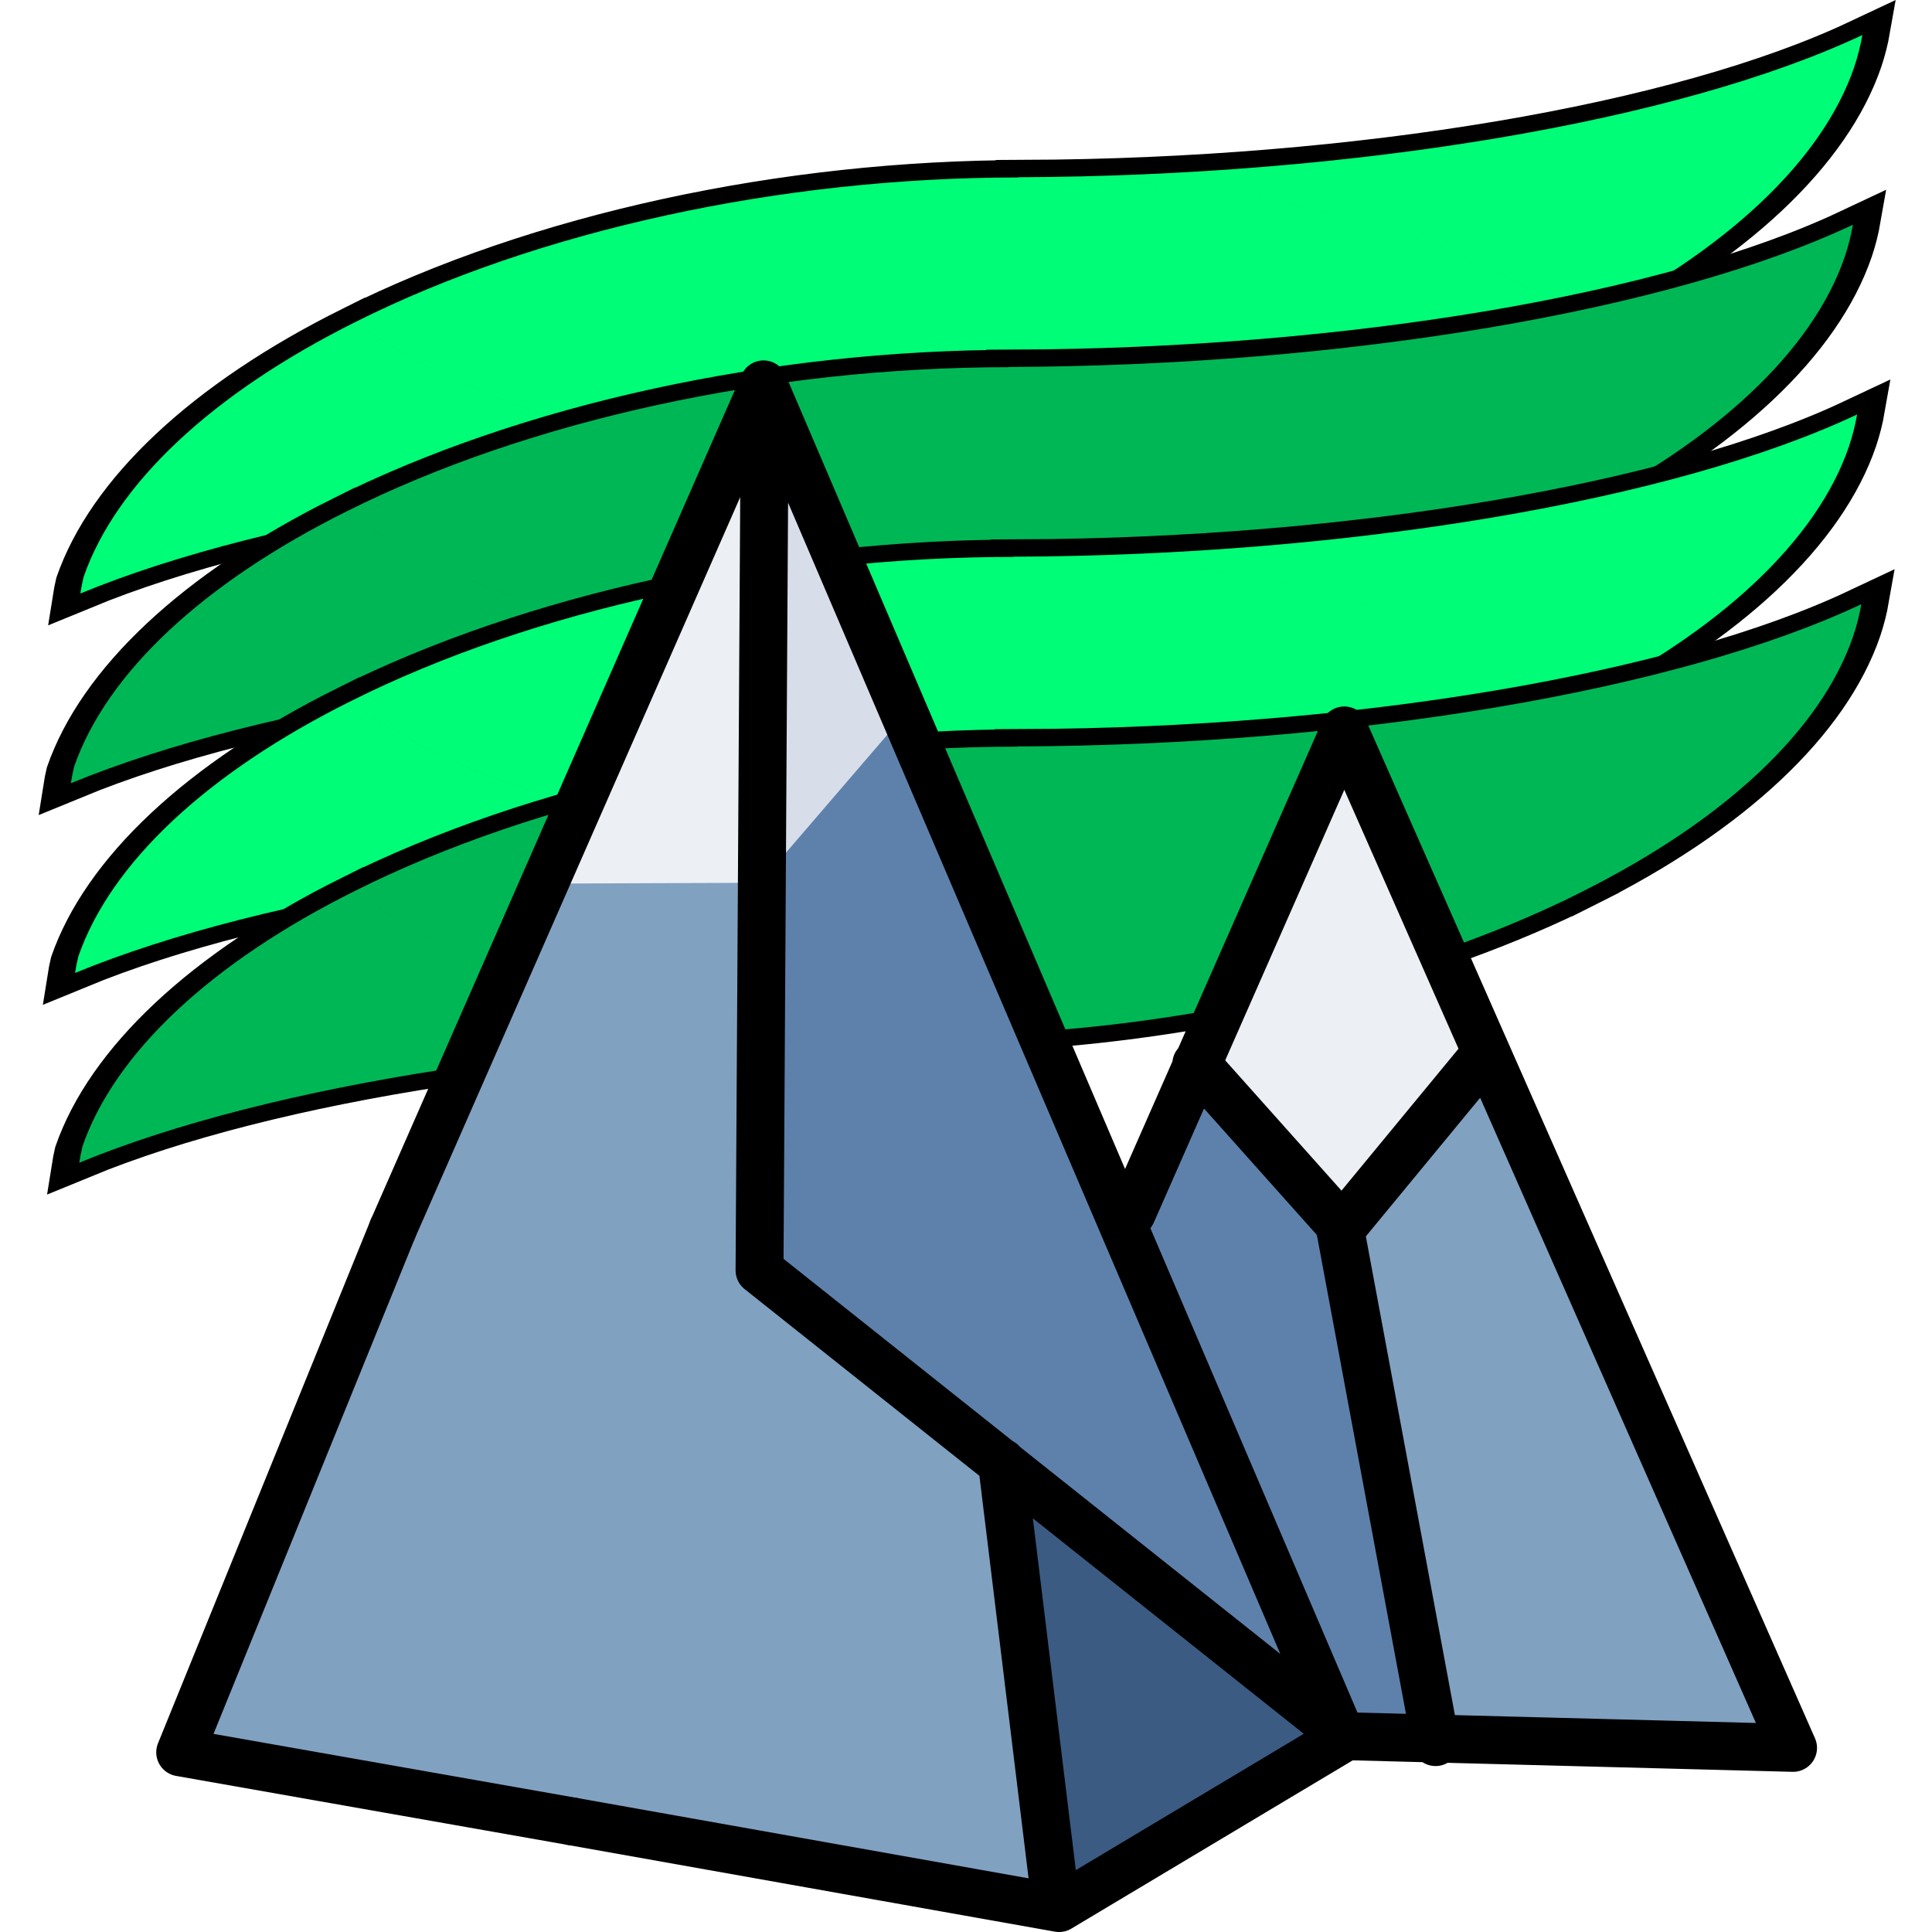
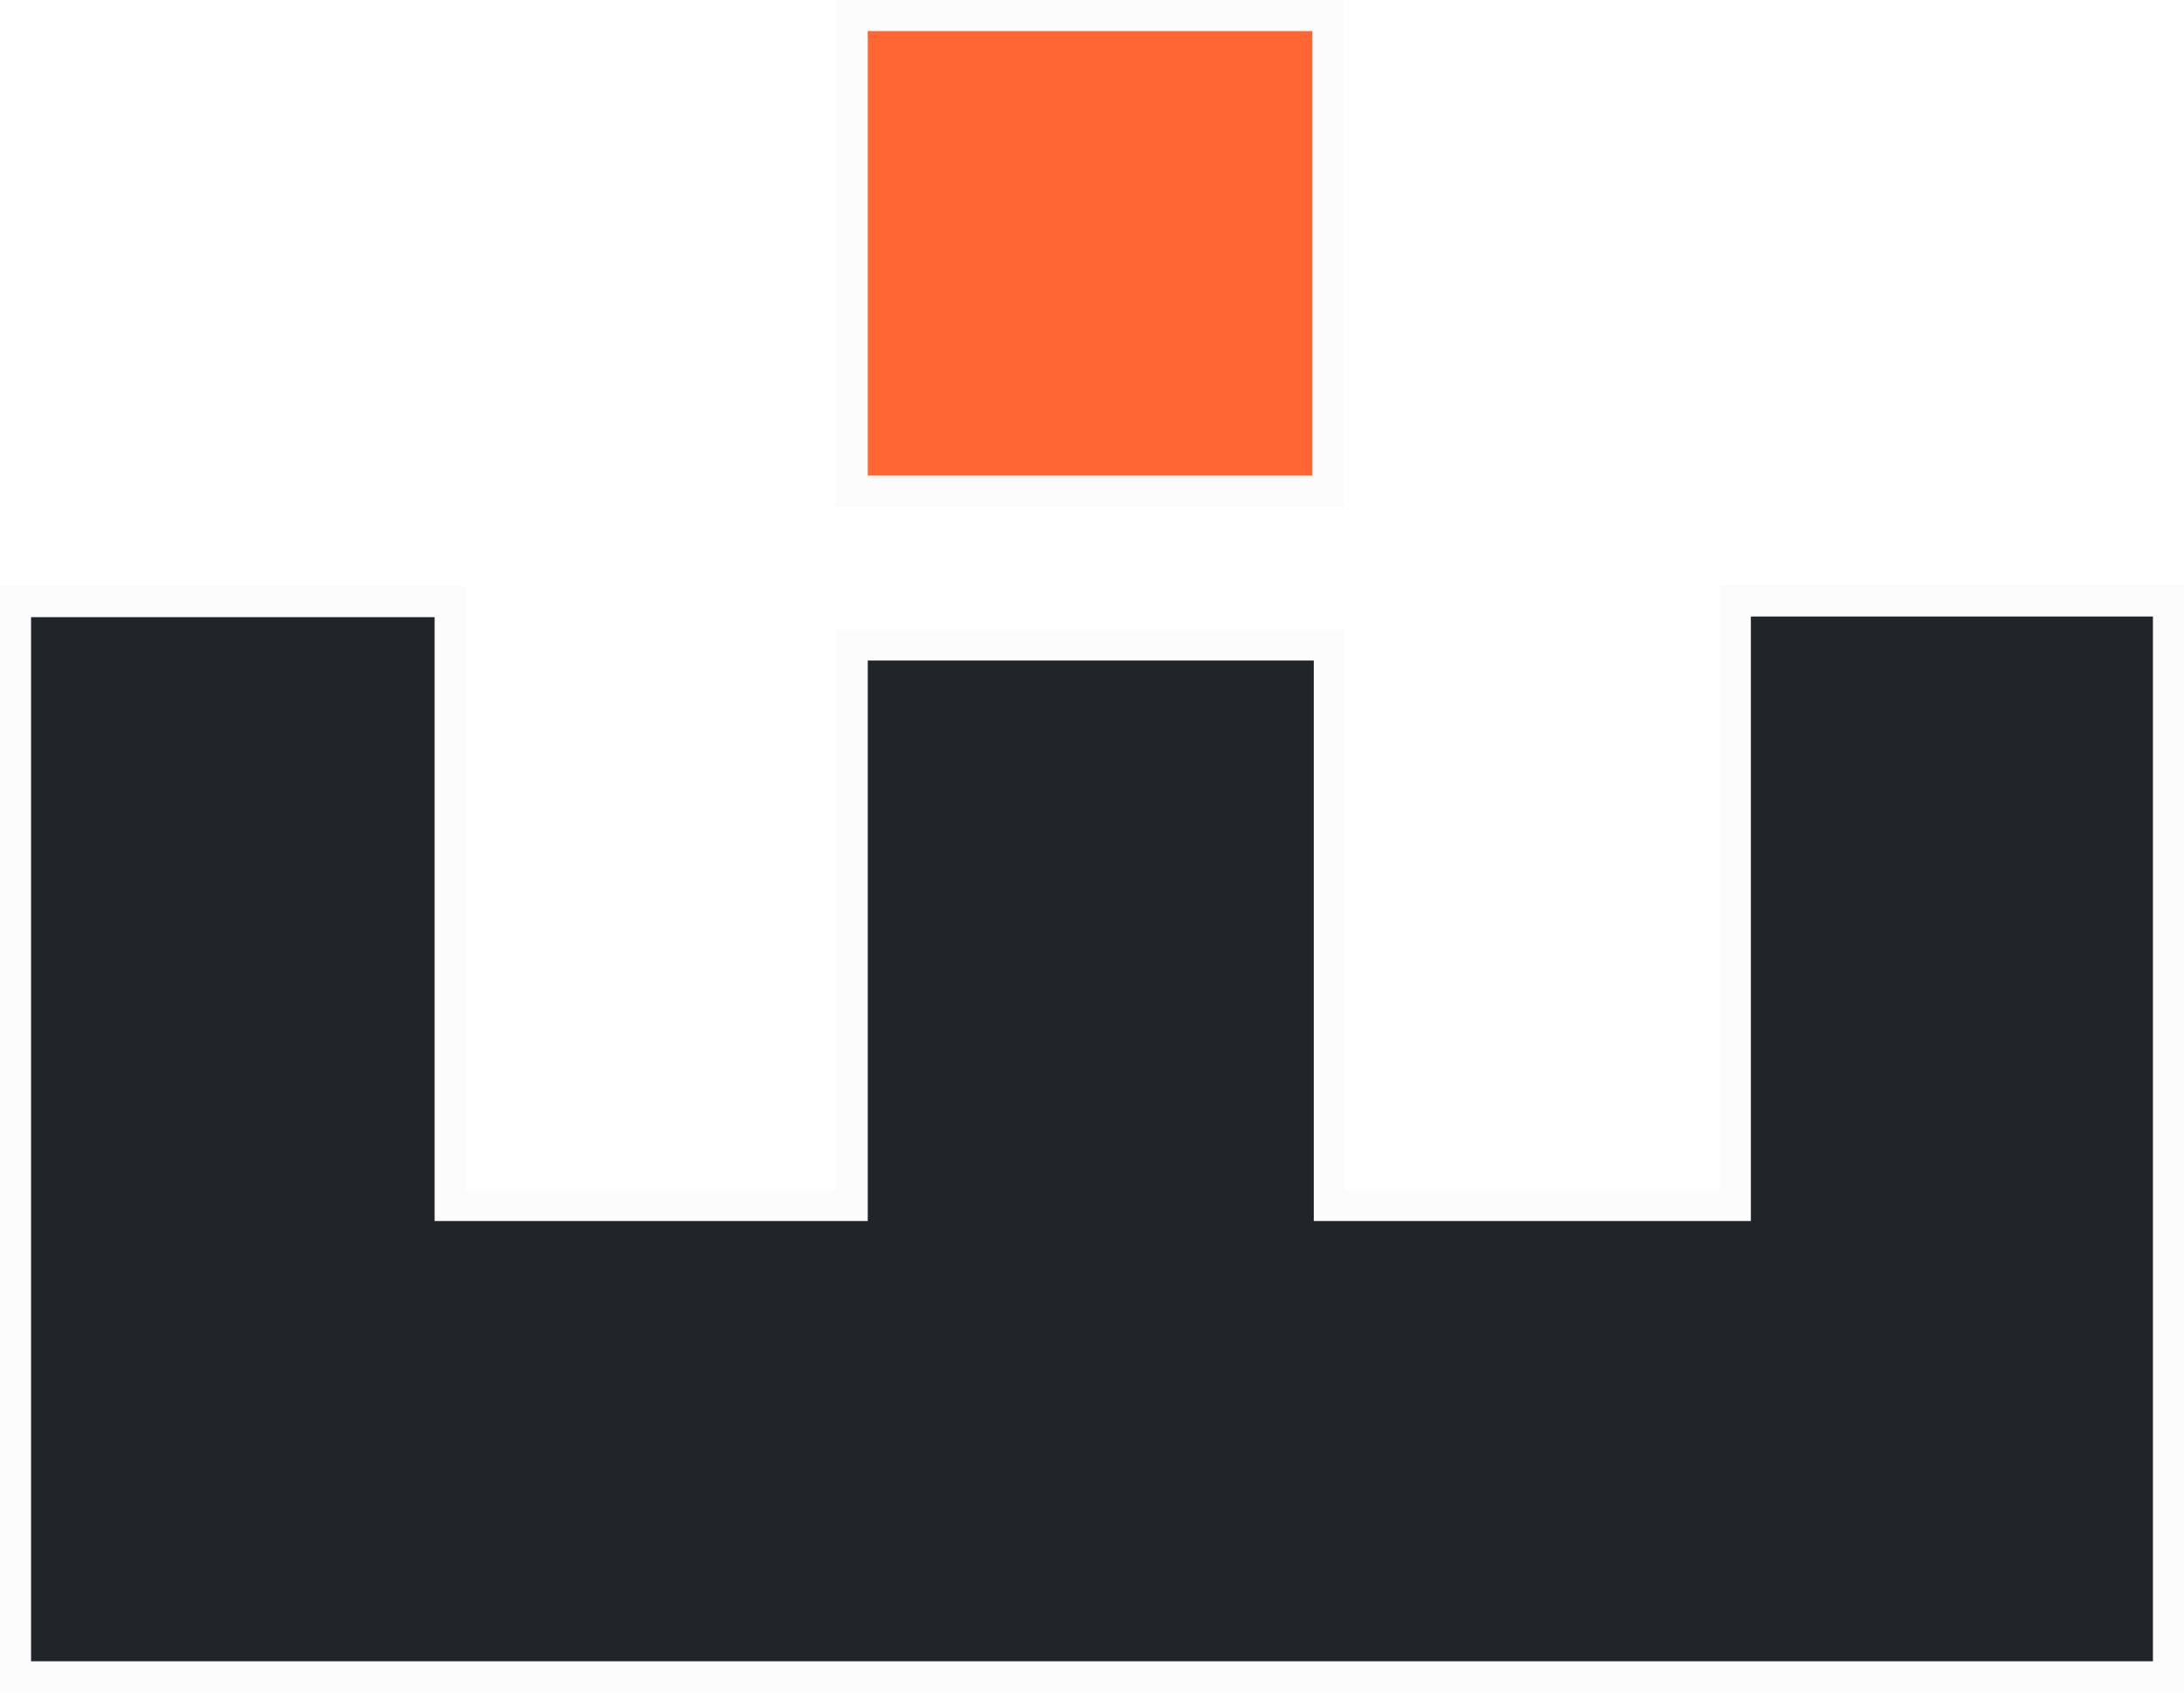
- <svg xmlns="http://www.w3.org/2000/svg" width="1000" height="1000" viewBox="0 0 1000 1000" xml:space="preserve">
-   <path d="M53.858 60.061a34.601 44.357 35.546 0 0-2.355-1.453 22.846 50.746 35.2 0 1-15.279 43.228l.016.01a34.601 44.357 35.546 0 1 29.87-20.688 34.601 44.357 35.546 0 0-12.252-21.097zm-26.939 76.792a34.601 44.357 35.546 0 0 .869-.183 34.601 44.357 35.546 0 0 1.713-.444 34.601 44.357 35.546 0 0 1.71-.523 34.601 44.357 35.546 0 0 1.706-.603 34.601 44.357 35.546 0 0 1.696-.68 34.601 44.357 35.546 0 0 1.683-.758 34.601 44.357 35.546 0 0 1.667-.833 34.601 44.357 35.546 0 0 1.648-.906 34.601 44.357 35.546 0 0 1.625-.977 34.601 44.357 35.546 0 0 1.6-1.048 34.601 44.357 35.546 0 0 1.569-1.115 34.601 44.357 35.546 0 0 1.537-1.18 34.601 44.357 35.546 0 0 1.502-1.244 34.601 44.357 35.546 0 0 1.464-1.304 34.601 44.357 35.546 0 0 1.422-1.361 34.601 44.357 35.546 0 0 1.378-1.417 34.601 44.357 35.546 0 0 1.33-1.47 34.601 44.357 35.546 0 0 1.281-1.517 34.601 44.357 35.546 0 0 1.23-1.565 34.601 44.357 35.546 0 0 1.173-1.607 34.601 44.357 35.546 0 0 1.116-1.648 34.601 44.357 35.546 0 0 1.058-1.684 34.601 44.357 35.546 0 0 .995-1.717 34.601 44.357 35.546 0 0 .932-1.747 34.601 44.357 35.546 0 0 .867-1.772 34.601 44.357 35.546 0 0 .8-1.796 34.601 44.357 35.546 0 0 .73-1.815 34.601 44.357 35.546 0 0 .66-1.83 34.601 44.357 35.546 0 0 .59-1.84 34.601 44.357 35.546 0 0 .516-1.85 34.601 44.357 35.546 0 0 .442-1.854 34.601 44.357 35.546 0 0 .368-1.853 34.601 44.357 35.546 0 0 .292-1.85 34.601 44.357 35.546 0 0 .216-1.845 34.601 44.357 35.546 0 0 .139-1.833 34.601 44.357 35.546 0 0 .063-1.818 34.601 44.357 35.546 0 0-.014-1.8 34.601 44.357 35.546 0 0-.091-1.78 34.601 44.357 35.546 0 0-.167-1.753 34.601 44.357 35.546 0 0-.124-.875 34.601 44.357 35.546 0 0-29.87 20.688 34.601 44.357 35.546 0 0-9.32 35.007zm29.803-20.735a34.601 44.357 35.546 0 1-1.174 1.607 34.601 44.357 35.546 0 1-1.229 1.565 34.601 44.357 35.546 0 1-1.28 1.518 34.601 44.357 35.546 0 1-1.331 1.469 34.601 44.357 35.546 0 1-1.378 1.417 34.601 44.357 35.546 0 1-1.422 1.362 34.601 44.357 35.546 0 1-1.464 1.304 34.601 44.357 35.546 0 1-1.502 1.243 34.601 44.357 35.546 0 1-1.537 1.18 34.601 44.357 35.546 0 1-1.57 1.115 34.601 44.357 35.546 0 1-1.6 1.048 34.601 44.357 35.546 0 1-1.624.978 34.601 44.357 35.546 0 1-1.648.906 34.601 44.357 35.546 0 1-1.667.833 34.601 44.357 35.546 0 1-1.683.757 34.601 44.357 35.546 0 1-1.696.681 34.601 44.357 35.546 0 1-1.705.602 34.601 44.357 35.546 0 1-1.71.524 34.601 44.357 35.546 0 1-1.714.443 34.601 44.357 35.546 0 1-.869.184 34.601 44.357 35.546 0 0 12.184 21.05 34.601 44.357 35.546 0 0 1.239.704 22.846 50.746 35.2 0 1 15.906-41.822 22.846 50.746 35.2 0 1 .49-.657z" stroke="#000" stroke-linecap="square" stroke-width="3" transform="matrix(3.65184 4.91035 -8.81632 3.43875 1292.593 -436.32)" />
-   <path d="M959.757 34.676a203.656 420.89 83.863 0 0 4.21-16.56A136.306 475.02 88.319 0 1 527.058 91.74l-.03.113a203.656 420.89 83.863 0 1 291.473 75.53A203.656 420.89 83.863 0 0 959.757 34.677m-775.4 131.789a203.656 420.89 83.863 0 0 4.786 3.637 203.656 420.89 83.863 0 0 10.17 6.885 203.656 420.89 83.863 0 0 10.856 6.598 203.656 420.89 83.863 0 0 11.546 6.304 203.656 420.89 83.863 0 0 12.189 5.99 203.656 420.89 83.863 0 0 12.829 5.657 203.656 420.89 83.863 0 0 13.431 5.32 203.656 420.89 83.863 0 0 14.006 4.978 203.656 420.89 83.863 0 0 14.548 4.62 203.656 420.89 83.863 0 0 15.082 4.252 203.656 420.89 83.863 0 0 15.56 3.87 203.656 420.89 83.863 0 0 16.016 3.49 203.656 420.89 83.863 0 0 16.453 3.097 203.656 420.89 83.863 0 0 16.843 2.705 203.656 420.89 83.863 0 0 17.192 2.302 203.656 420.89 83.863 0 0 17.525 1.894 203.656 420.89 83.863 0 0 17.817 1.476 203.656 420.89 83.863 0 0 18.052 1.073 203.656 420.89 83.863 0 0 18.29.658 203.656 420.89 83.863 0 0 18.45.234 203.656 420.89 83.863 0 0 18.605-.187 203.656 420.89 83.863 0 0 18.71-.596 203.656 420.89 83.863 0 0 18.772-1.018 203.656 420.89 83.863 0 0 18.806-1.431 203.656 420.89 83.863 0 0 18.788-1.836 203.656 420.89 83.863 0 0 18.756-2.248 203.656 420.89 83.863 0 0 18.667-2.657 203.656 420.89 83.863 0 0 18.544-3.052 203.656 420.89 83.863 0 0 18.377-3.43 203.656 420.89 83.863 0 0 18.195-3.828 203.656 420.89 83.863 0 0 17.96-4.205 203.656 420.89 83.863 0 0 17.68-4.565 203.656 420.89 83.863 0 0 17.376-4.928 203.656 420.89 83.863 0 0 17.055-5.284 203.656 420.89 83.863 0 0 16.668-5.62 203.656 420.89 83.863 0 0 16.258-5.943 203.656 420.89 83.863 0 0 15.819-6.258 203.656 420.89 83.863 0 0 15.36-6.568 203.656 420.89 83.863 0 0 14.845-6.848 203.656 420.89 83.863 0 0 7.262-3.618 203.656 420.89 83.863 0 0-291.473-75.531A203.656 420.89 83.863 0 0 184.36 166.47zm291.642 75.04a203.656 420.89 83.863 0 1-18.455-.238 203.656 420.89 83.863 0 1-18.286-.654 203.656 420.89 83.863 0 1-18.058-1.065 203.656 420.89 83.863 0 1-17.811-1.484 203.656 420.89 83.863 0 1-17.525-1.894 203.656 420.89 83.863 0 1-17.201-2.299 203.656 420.89 83.863 0 1-16.843-2.704 203.656 420.89 83.863 0 1-16.444-3.101 203.656 420.89 83.863 0 1-16.016-3.49 203.656 420.89 83.863 0 1-15.563-3.875 203.656 420.89 83.863 0 1-15.083-4.253 203.656 420.89 83.863 0 1-14.553-4.61 203.656 420.89 83.863 0 1-14.005-4.978 203.656 420.89 83.863 0 1-13.432-5.32 203.656 420.89 83.863 0 1-12.82-5.662 203.656 420.89 83.863 0 1-12.198-5.986 203.656 420.89 83.863 0 1-11.533-6.302 203.656 420.89 83.863 0 1-10.865-6.595 203.656 420.89 83.863 0 1-10.165-6.893 203.656 420.89 83.863 0 1-4.795-3.634 203.656 420.89 83.863 0 0-141.09 132.213 203.656 420.89 83.863 0 0-1.682 8.505 136.306 475.02 88.319 0 1 426.802-65.711 136.306 475.02 88.319 0 1 7.582.147z" fill="#00fd77" />
-   <path d="M53.858 60.061a34.601 44.357 35.546 0 0-2.355-1.453 22.846 50.746 35.2 0 1-15.279 43.228l.016.01a34.601 44.357 35.546 0 1 29.87-20.688 34.601 44.357 35.546 0 0-12.252-21.097zm-26.939 76.792a34.601 44.357 35.546 0 0 .869-.183 34.601 44.357 35.546 0 0 1.713-.444 34.601 44.357 35.546 0 0 1.71-.523 34.601 44.357 35.546 0 0 1.706-.603 34.601 44.357 35.546 0 0 1.696-.68 34.601 44.357 35.546 0 0 1.683-.758 34.601 44.357 35.546 0 0 1.667-.833 34.601 44.357 35.546 0 0 1.648-.906 34.601 44.357 35.546 0 0 1.625-.977 34.601 44.357 35.546 0 0 1.6-1.048 34.601 44.357 35.546 0 0 1.569-1.115 34.601 44.357 35.546 0 0 1.537-1.18 34.601 44.357 35.546 0 0 1.502-1.244 34.601 44.357 35.546 0 0 1.464-1.304 34.601 44.357 35.546 0 0 1.422-1.361 34.601 44.357 35.546 0 0 1.378-1.417 34.601 44.357 35.546 0 0 1.33-1.47 34.601 44.357 35.546 0 0 1.281-1.517 34.601 44.357 35.546 0 0 1.23-1.565 34.601 44.357 35.546 0 0 1.173-1.607 34.601 44.357 35.546 0 0 1.116-1.648 34.601 44.357 35.546 0 0 1.058-1.684 34.601 44.357 35.546 0 0 .995-1.717 34.601 44.357 35.546 0 0 .932-1.747 34.601 44.357 35.546 0 0 .867-1.772 34.601 44.357 35.546 0 0 .8-1.796 34.601 44.357 35.546 0 0 .73-1.815 34.601 44.357 35.546 0 0 .66-1.83 34.601 44.357 35.546 0 0 .59-1.84 34.601 44.357 35.546 0 0 .516-1.85 34.601 44.357 35.546 0 0 .442-1.854 34.601 44.357 35.546 0 0 .368-1.853 34.601 44.357 35.546 0 0 .292-1.85 34.601 44.357 35.546 0 0 .216-1.845 34.601 44.357 35.546 0 0 .139-1.833 34.601 44.357 35.546 0 0 .063-1.818 34.601 44.357 35.546 0 0-.014-1.8 34.601 44.357 35.546 0 0-.091-1.78 34.601 44.357 35.546 0 0-.167-1.753 34.601 44.357 35.546 0 0-.124-.875 34.601 44.357 35.546 0 0-29.87 20.688 34.601 44.357 35.546 0 0-9.32 35.007zm29.803-20.735a34.601 44.357 35.546 0 1-1.174 1.607 34.601 44.357 35.546 0 1-1.229 1.565 34.601 44.357 35.546 0 1-1.28 1.518 34.601 44.357 35.546 0 1-1.331 1.469 34.601 44.357 35.546 0 1-1.378 1.417 34.601 44.357 35.546 0 1-1.422 1.362 34.601 44.357 35.546 0 1-1.464 1.304 34.601 44.357 35.546 0 1-1.502 1.243 34.601 44.357 35.546 0 1-1.537 1.18 34.601 44.357 35.546 0 1-1.57 1.115 34.601 44.357 35.546 0 1-1.6 1.048 34.601 44.357 35.546 0 1-1.624.978 34.601 44.357 35.546 0 1-1.648.906 34.601 44.357 35.546 0 1-1.667.833 34.601 44.357 35.546 0 1-1.683.757 34.601 44.357 35.546 0 1-1.696.681 34.601 44.357 35.546 0 1-1.705.602 34.601 44.357 35.546 0 1-1.71.524 34.601 44.357 35.546 0 1-1.714.443 34.601 44.357 35.546 0 1-.869.184 34.601 44.357 35.546 0 0 12.184 21.05 34.601 44.357 35.546 0 0 1.239.704 22.846 50.746 35.2 0 1 15.906-41.822 22.846 50.746 35.2 0 1 .49-.657z" stroke="#000" stroke-linecap="square" stroke-width="3" transform="matrix(3.65184 4.91035 -8.81632 3.43875 1287.686 -338.112)" />
-   <path d="M954.85 132.884a203.656 420.89 83.863 0 0 4.21-16.56 136.306 475.02 88.319 0 1-436.909 73.625l-.03.113a203.656 420.89 83.863 0 1 291.473 75.53A203.656 420.89 83.863 0 0 954.85 132.885m-775.4 131.789a203.656 420.89 83.863 0 0 4.787 3.637 203.656 420.89 83.863 0 0 10.17 6.885 203.656 420.89 83.863 0 0 10.855 6.598 203.656 420.89 83.863 0 0 11.547 6.304 203.656 420.89 83.863 0 0 12.188 5.99 203.656 420.89 83.863 0 0 12.829 5.657 203.656 420.89 83.863 0 0 13.432 5.32 203.656 420.89 83.863 0 0 14.005 4.978 203.656 420.89 83.863 0 0 14.548 4.62 203.656 420.89 83.863 0 0 15.083 4.252 203.656 420.89 83.863 0 0 15.56 3.87 203.656 420.89 83.863 0 0 16.016 3.49 203.656 420.89 83.863 0 0 16.452 3.097 203.656 420.89 83.863 0 0 16.843 2.705 203.656 420.89 83.863 0 0 17.192 2.302 203.656 420.89 83.863 0 0 17.525 1.894 203.656 420.89 83.863 0 0 17.817 1.476 203.656 420.89 83.863 0 0 18.052 1.073 203.656 420.89 83.863 0 0 18.29.658 203.656 420.89 83.863 0 0 18.451.234 203.656 420.89 83.863 0 0 18.605-.187 203.656 420.89 83.863 0 0 18.71-.596 203.656 420.89 83.863 0 0 18.771-1.018 203.656 420.89 83.863 0 0 18.806-1.431 203.656 420.89 83.863 0 0 18.789-1.836 203.656 420.89 83.863 0 0 18.755-2.248 203.656 420.89 83.863 0 0 18.668-2.657 203.656 420.89 83.863 0 0 18.544-3.052 203.656 420.89 83.863 0 0 18.376-3.43 203.656 420.89 83.863 0 0 18.195-3.828 203.656 420.89 83.863 0 0 17.96-4.205 203.656 420.89 83.863 0 0 17.68-4.565 203.656 420.89 83.863 0 0 17.377-4.928 203.656 420.89 83.863 0 0 17.055-5.284 203.656 420.89 83.863 0 0 16.667-5.62 203.656 420.89 83.863 0 0 16.259-5.943 203.656 420.89 83.863 0 0 15.818-6.258 203.656 420.89 83.863 0 0 15.36-6.568 203.656 420.89 83.863 0 0 14.846-6.848 203.656 420.89 83.863 0 0 7.261-3.618 203.656 420.89 83.863 0 0-291.472-75.531 203.656 420.89 83.863 0 0-342.668 74.615zm291.642 75.04a203.656 420.89 83.863 0 1-18.455-.239 203.656 420.89 83.863 0 1-18.286-.653 203.656 420.89 83.863 0 1-18.057-1.065 203.656 420.89 83.863 0 1-17.812-1.484 203.656 420.89 83.863 0 1-17.525-1.894 203.656 420.89 83.863 0 1-17.2-2.299 203.656 420.89 83.863 0 1-16.843-2.704 203.656 420.89 83.863 0 1-16.444-3.101 203.656 420.89 83.863 0 1-16.016-3.49 203.656 420.89 83.863 0 1-15.564-3.875 203.656 420.89 83.863 0 1-15.082-4.253 203.656 420.89 83.863 0 1-14.553-4.611 203.656 420.89 83.863 0 1-14.006-4.977 203.656 420.89 83.863 0 1-13.432-5.32 203.656 420.89 83.863 0 1-12.82-5.662A203.656 420.89 83.863 0 1 216.8 288.1a203.656 420.89 83.863 0 1-11.534-6.302 203.656 420.89 83.863 0 1-10.864-6.595 203.656 420.89 83.863 0 1-10.165-6.893 203.656 420.89 83.863 0 1-4.796-3.634 203.656 420.89 83.863 0 0-141.09 132.213 203.656 420.89 83.863 0 0-1.682 8.505 136.306 475.02 88.319 0 1 426.803-65.711 136.306 475.02 88.319 0 1 7.582.147z" fill="#00b756" />
-   <path d="M53.858 60.061a34.601 44.357 35.546 0 0-2.355-1.453 22.846 50.746 35.2 0 1-15.279 43.228l.016.01a34.601 44.357 35.546 0 1 29.87-20.688 34.601 44.357 35.546 0 0-12.252-21.097zm-26.939 76.792a34.601 44.357 35.546 0 0 .869-.183 34.601 44.357 35.546 0 0 1.713-.444 34.601 44.357 35.546 0 0 1.71-.523 34.601 44.357 35.546 0 0 1.706-.603 34.601 44.357 35.546 0 0 1.696-.68 34.601 44.357 35.546 0 0 1.683-.758 34.601 44.357 35.546 0 0 1.667-.833 34.601 44.357 35.546 0 0 1.648-.906 34.601 44.357 35.546 0 0 1.625-.977 34.601 44.357 35.546 0 0 1.6-1.048 34.601 44.357 35.546 0 0 1.569-1.115 34.601 44.357 35.546 0 0 1.537-1.18 34.601 44.357 35.546 0 0 1.502-1.244 34.601 44.357 35.546 0 0 1.464-1.304 34.601 44.357 35.546 0 0 1.422-1.361 34.601 44.357 35.546 0 0 1.378-1.417 34.601 44.357 35.546 0 0 1.33-1.47 34.601 44.357 35.546 0 0 1.281-1.517 34.601 44.357 35.546 0 0 1.23-1.565 34.601 44.357 35.546 0 0 1.173-1.607 34.601 44.357 35.546 0 0 1.116-1.648 34.601 44.357 35.546 0 0 1.058-1.684 34.601 44.357 35.546 0 0 .995-1.717 34.601 44.357 35.546 0 0 .932-1.747 34.601 44.357 35.546 0 0 .867-1.772 34.601 44.357 35.546 0 0 .8-1.796 34.601 44.357 35.546 0 0 .73-1.815 34.601 44.357 35.546 0 0 .66-1.83 34.601 44.357 35.546 0 0 .59-1.84 34.601 44.357 35.546 0 0 .516-1.85 34.601 44.357 35.546 0 0 .442-1.854 34.601 44.357 35.546 0 0 .368-1.853 34.601 44.357 35.546 0 0 .292-1.85 34.601 44.357 35.546 0 0 .216-1.845 34.601 44.357 35.546 0 0 .139-1.833 34.601 44.357 35.546 0 0 .063-1.818 34.601 44.357 35.546 0 0-.014-1.8 34.601 44.357 35.546 0 0-.091-1.78 34.601 44.357 35.546 0 0-.167-1.753 34.601 44.357 35.546 0 0-.124-.875 34.601 44.357 35.546 0 0-29.87 20.688 34.601 44.357 35.546 0 0-9.32 35.007zm29.803-20.735a34.601 44.357 35.546 0 1-1.174 1.607 34.601 44.357 35.546 0 1-1.229 1.565 34.601 44.357 35.546 0 1-1.28 1.518 34.601 44.357 35.546 0 1-1.331 1.469 34.601 44.357 35.546 0 1-1.378 1.417 34.601 44.357 35.546 0 1-1.422 1.362 34.601 44.357 35.546 0 1-1.464 1.304 34.601 44.357 35.546 0 1-1.502 1.243 34.601 44.357 35.546 0 1-1.537 1.18 34.601 44.357 35.546 0 1-1.57 1.115 34.601 44.357 35.546 0 1-1.6 1.048 34.601 44.357 35.546 0 1-1.624.978 34.601 44.357 35.546 0 1-1.648.906 34.601 44.357 35.546 0 1-1.667.833 34.601 44.357 35.546 0 1-1.683.757 34.601 44.357 35.546 0 1-1.696.681 34.601 44.357 35.546 0 1-1.705.602 34.601 44.357 35.546 0 1-1.71.524 34.601 44.357 35.546 0 1-1.714.443 34.601 44.357 35.546 0 1-.869.184 34.601 44.357 35.546 0 0 12.184 21.05 34.601 44.357 35.546 0 0 1.239.704 22.846 50.746 35.2 0 1 15.906-41.822 22.846 50.746 35.2 0 1 .49-.657z" stroke="#000" stroke-linecap="square" stroke-width="3" transform="matrix(3.65184 4.91035 -8.81632 3.43875 1289.865 -239.906)" />
-   <path d="M957.028 231.09a203.656 420.89 83.863 0 0 4.21-16.56 136.306 475.02 88.319 0 1-436.908 73.625l-.03.113A203.656 420.89 83.863 0 1 815.772 363.8a203.656 420.89 83.863 0 0 141.256-132.71m-775.4 131.789a203.656 420.89 83.863 0 0 4.787 3.638 203.656 420.89 83.863 0 0 10.17 6.884A203.656 420.89 83.863 0 0 207.44 380a203.656 420.89 83.863 0 0 11.547 6.303 203.656 420.89 83.863 0 0 12.188 5.99 203.656 420.89 83.863 0 0 12.83 5.657 203.656 420.89 83.863 0 0 13.43 5.321 203.656 420.89 83.863 0 0 14.007 4.977 203.656 420.89 83.863 0 0 14.547 4.62 203.656 420.89 83.863 0 0 15.083 4.253 203.656 420.89 83.863 0 0 15.56 3.87 203.656 420.89 83.863 0 0 16.016 3.49 203.656 420.89 83.863 0 0 16.452 3.097 203.656 420.89 83.863 0 0 16.843 2.704 203.656 420.89 83.863 0 0 17.192 2.303 203.656 420.89 83.863 0 0 17.525 1.893 203.656 420.89 83.863 0 0 17.817 1.476 203.656 420.89 83.863 0 0 18.052 1.074 203.656 420.89 83.863 0 0 18.29.658 203.656 420.89 83.863 0 0 18.451.234 203.656 420.89 83.863 0 0 18.605-.187 203.656 420.89 83.863 0 0 18.71-.596 203.656 420.89 83.863 0 0 18.771-1.019 203.656 420.89 83.863 0 0 18.806-1.43 203.656 420.89 83.863 0 0 18.789-1.837 203.656 420.89 83.863 0 0 18.755-2.248 203.656 420.89 83.863 0 0 18.668-2.656 203.656 420.89 83.863 0 0 18.544-3.053 203.656 420.89 83.863 0 0 18.377-3.43 203.656 420.89 83.863 0 0 18.194-3.828 203.656 420.89 83.863 0 0 17.96-4.205 203.656 420.89 83.863 0 0 17.68-4.565 203.656 420.89 83.863 0 0 17.377-4.928 203.656 420.89 83.863 0 0 17.055-5.283 203.656 420.89 83.863 0 0 16.668-5.621 203.656 420.89 83.863 0 0 16.258-5.942 203.656 420.89 83.863 0 0 15.818-6.259 203.656 420.89 83.863 0 0 15.36-6.568 203.656 420.89 83.863 0 0 14.846-6.848 203.656 420.89 83.863 0 0 7.261-3.618A203.656 420.89 83.863 0 0 524.3 288.27a203.656 420.89 83.863 0 0-342.668 74.615zm291.642 75.04a203.656 420.89 83.863 0 1-18.455-.238 203.656 420.89 83.863 0 1-18.286-.653 203.656 420.89 83.863 0 1-18.057-1.065 203.656 420.89 83.863 0 1-17.812-1.485 203.656 420.89 83.863 0 1-17.525-1.893 203.656 420.89 83.863 0 1-17.2-2.3 203.656 420.89 83.863 0 1-16.843-2.704 203.656 420.89 83.863 0 1-16.444-3.1 203.656 420.89 83.863 0 1-16.016-3.49 203.656 420.89 83.863 0 1-15.564-3.875 203.656 420.89 83.863 0 1-15.082-4.253 203.656 420.89 83.863 0 1-14.553-4.611 203.656 420.89 83.863 0 1-14.006-4.977 203.656 420.89 83.863 0 1-13.432-5.321 203.656 420.89 83.863 0 1-12.82-5.661 203.656 420.89 83.863 0 1-12.197-5.986 203.656 420.89 83.863 0 1-11.534-6.302 203.656 420.89 83.863 0 1-10.864-6.595 203.656 420.89 83.863 0 1-10.165-6.893 203.656 420.89 83.863 0 1-4.796-3.635A203.656 420.89 83.863 0 0 40.53 495.096a203.656 420.89 83.863 0 0-1.682 8.505 136.306 475.02 88.319 0 1 426.803-65.712 136.306 475.02 88.319 0 1 7.582.147z" fill="#00fd77" />
-   <path d="M53.858 60.061a34.601 44.357 35.546 0 0-2.355-1.453 22.846 50.746 35.2 0 1-15.279 43.228l.016.01a34.601 44.357 35.546 0 1 29.87-20.688 34.601 44.357 35.546 0 0-12.252-21.097zm-26.939 76.792a34.601 44.357 35.546 0 0 .869-.183 34.601 44.357 35.546 0 0 1.713-.444 34.601 44.357 35.546 0 0 1.71-.523 34.601 44.357 35.546 0 0 1.706-.603 34.601 44.357 35.546 0 0 1.696-.68 34.601 44.357 35.546 0 0 1.683-.758 34.601 44.357 35.546 0 0 1.667-.833 34.601 44.357 35.546 0 0 1.648-.906 34.601 44.357 35.546 0 0 1.625-.977 34.601 44.357 35.546 0 0 1.6-1.048 34.601 44.357 35.546 0 0 1.569-1.115 34.601 44.357 35.546 0 0 1.537-1.18 34.601 44.357 35.546 0 0 1.502-1.244 34.601 44.357 35.546 0 0 1.464-1.304 34.601 44.357 35.546 0 0 1.422-1.361 34.601 44.357 35.546 0 0 1.378-1.417 34.601 44.357 35.546 0 0 1.33-1.47 34.601 44.357 35.546 0 0 1.281-1.517 34.601 44.357 35.546 0 0 1.23-1.565 34.601 44.357 35.546 0 0 1.173-1.607 34.601 44.357 35.546 0 0 1.116-1.648 34.601 44.357 35.546 0 0 1.058-1.684 34.601 44.357 35.546 0 0 .995-1.717 34.601 44.357 35.546 0 0 .932-1.747 34.601 44.357 35.546 0 0 .867-1.772 34.601 44.357 35.546 0 0 .8-1.796 34.601 44.357 35.546 0 0 .73-1.815 34.601 44.357 35.546 0 0 .66-1.83 34.601 44.357 35.546 0 0 .59-1.84 34.601 44.357 35.546 0 0 .516-1.85 34.601 44.357 35.546 0 0 .442-1.854 34.601 44.357 35.546 0 0 .368-1.853 34.601 44.357 35.546 0 0 .292-1.85 34.601 44.357 35.546 0 0 .216-1.845 34.601 44.357 35.546 0 0 .139-1.833 34.601 44.357 35.546 0 0 .063-1.818 34.601 44.357 35.546 0 0-.014-1.8 34.601 44.357 35.546 0 0-.091-1.78 34.601 44.357 35.546 0 0-.167-1.753 34.601 44.357 35.546 0 0-.124-.875 34.601 44.357 35.546 0 0-29.87 20.688 34.601 44.357 35.546 0 0-9.32 35.007zm29.803-20.735a34.601 44.357 35.546 0 1-1.174 1.607 34.601 44.357 35.546 0 1-1.229 1.565 34.601 44.357 35.546 0 1-1.28 1.518 34.601 44.357 35.546 0 1-1.331 1.469 34.601 44.357 35.546 0 1-1.378 1.417 34.601 44.357 35.546 0 1-1.422 1.362 34.601 44.357 35.546 0 1-1.464 1.304 34.601 44.357 35.546 0 1-1.502 1.243 34.601 44.357 35.546 0 1-1.537 1.18 34.601 44.357 35.546 0 1-1.57 1.115 34.601 44.357 35.546 0 1-1.6 1.048 34.601 44.357 35.546 0 1-1.624.978 34.601 44.357 35.546 0 1-1.648.906 34.601 44.357 35.546 0 1-1.667.833 34.601 44.357 35.546 0 1-1.683.757 34.601 44.357 35.546 0 1-1.696.681 34.601 44.357 35.546 0 1-1.705.602 34.601 44.357 35.546 0 1-1.71.524 34.601 44.357 35.546 0 1-1.714.443 34.601 44.357 35.546 0 1-.869.184 34.601 44.357 35.546 0 0 12.184 21.05 34.601 44.357 35.546 0 0 1.239.704 22.846 50.746 35.2 0 1 15.906-41.822 22.846 50.746 35.2 0 1 .49-.657z" stroke="#000" stroke-linecap="square" stroke-width="3" transform="matrix(3.65184 4.91035 -8.81632 3.43875 1292.043 -141.7)" />
-   <path d="M959.206 329.297a203.656 420.89 83.863 0 0 4.21-16.56 136.306 475.02 88.319 0 1-436.908 73.625l-.03.113a203.656 420.89 83.863 0 1 291.472 75.53 203.656 420.89 83.863 0 0 141.256-132.708m-775.4 131.789a203.656 420.89 83.863 0 0 4.787 3.637 203.656 420.89 83.863 0 0 10.17 6.885 203.656 420.89 83.863 0 0 10.855 6.598 203.656 420.89 83.863 0 0 11.547 6.304 203.656 420.89 83.863 0 0 12.188 5.99 203.656 420.89 83.863 0 0 12.83 5.657 203.656 420.89 83.863 0 0 13.43 5.32 203.656 420.89 83.863 0 0 14.007 4.978 203.656 420.89 83.863 0 0 14.547 4.62 203.656 420.89 83.863 0 0 15.083 4.252 203.656 420.89 83.863 0 0 15.56 3.87 203.656 420.89 83.863 0 0 16.016 3.49 203.656 420.89 83.863 0 0 16.453 3.097 203.656 420.89 83.863 0 0 16.842 2.705 203.656 420.89 83.863 0 0 17.192 2.302 203.656 420.89 83.863 0 0 17.525 1.894 203.656 420.89 83.863 0 0 17.817 1.476 203.656 420.89 83.863 0 0 18.052 1.073 203.656 420.89 83.863 0 0 18.29.658 203.656 420.89 83.863 0 0 18.451.234 203.656 420.89 83.863 0 0 18.605-.187 203.656 420.89 83.863 0 0 18.71-.596 203.656 420.89 83.863 0 0 18.772-1.018 203.656 420.89 83.863 0 0 18.805-1.431 203.656 420.89 83.863 0 0 18.789-1.836 203.656 420.89 83.863 0 0 18.755-2.248 203.656 420.89 83.863 0 0 18.668-2.657 203.656 420.89 83.863 0 0 18.544-3.052 203.656 420.89 83.863 0 0 18.377-3.43 203.656 420.89 83.863 0 0 18.194-3.828 203.656 420.89 83.863 0 0 17.96-4.205 203.656 420.89 83.863 0 0 17.68-4.565 203.656 420.89 83.863 0 0 17.377-4.928 203.656 420.89 83.863 0 0 17.055-5.284 203.656 420.89 83.863 0 0 16.668-5.62 203.656 420.89 83.863 0 0 16.258-5.943 203.656 420.89 83.863 0 0 15.818-6.258 203.656 420.89 83.863 0 0 15.36-6.568 203.656 420.89 83.863 0 0 14.846-6.848 203.656 420.89 83.863 0 0 7.261-3.618 203.656 420.89 83.863 0 0-291.472-75.531A203.656 420.89 83.863 0 0 183.81 461.09zm291.642 75.04a203.656 420.89 83.863 0 1-18.455-.239 203.656 420.89 83.863 0 1-18.286-.653 203.656 420.89 83.863 0 1-18.057-1.065 203.656 420.89 83.863 0 1-17.812-1.484 203.656 420.89 83.863 0 1-17.525-1.894 203.656 420.89 83.863 0 1-17.2-2.299 203.656 420.89 83.863 0 1-16.843-2.704 203.656 420.89 83.863 0 1-16.444-3.101 203.656 420.89 83.863 0 1-16.016-3.49 203.656 420.89 83.863 0 1-15.564-3.875 203.656 420.89 83.863 0 1-15.082-4.253 203.656 420.89 83.863 0 1-14.553-4.61 203.656 420.89 83.863 0 1-14.006-4.978 203.656 420.89 83.863 0 1-13.432-5.32 203.656 420.89 83.863 0 1-12.82-5.662 203.656 420.89 83.863 0 1-12.197-5.986 203.656 420.89 83.863 0 1-11.534-6.302 203.656 420.89 83.863 0 1-10.864-6.595 203.656 420.89 83.863 0 1-10.165-6.893 203.656 420.89 83.863 0 1-4.796-3.634 203.656 420.89 83.863 0 0-141.09 132.213 203.656 420.89 83.863 0 0-1.681 8.505 136.306 475.02 88.319 0 1 426.802-65.711 136.306 475.02 88.319 0 1 7.582.147z" fill="#00b756" />
-   <path d="m925.529 900.806-231.97-3.828-109.681-266.71L699.37 390.814z" fill="#81a1c1" />
-   <path d="m584.963 635.453 106.523 259.76 50.339-1.403-51.33-285.82-67.122-61.776z" fill="#5e81ac" />
-   <path d="m764.344 552.853-69.105 80.746-71.886-84.5 72.883-164.962z" fill="#eceff4" />
-   <path d="M585.856 627.818 695.8 378.063l232.287 526.64-238.004-6.218m5.588-264.33 71.693-86.95m-148.165 3.476 73.963 82.873 49.888 268.16" fill="none" stroke="#000" stroke-linecap="round" stroke-linejoin="round" stroke-width="24.79" />
-   <path d="m537.652 990.353-35.293-260.367 195.69 162.452z" fill="#3b5b82" />
-   <path d="M682.553 888.32 515.488 757.529l-137.623-95.883 9.225-219.193 79.14-75.412" fill="#5e81ac" />
-   <path d="m391.625 459.004 74.2-86.316-70.728-158.88-9.877 246.876" fill="#d8dee9" />
-   <path d="m288.742 462.547 104.76-5.534-.07-230.962" fill="#eceff4" />
-   <path d="M544.95 988.086 515.46 756.72l-121.646-95.415-.382-204.39-107.227.424L199.5 643.832 93.243 907.027z" fill="#81a1c1" />
-   <g fill="none" stroke="#000" stroke-linecap="round" stroke-linejoin="round" stroke-width="24.79">
-     <path d="M203.336 636.098 395.21 198.945 694.892 899.86 548.17 987.616l-251.996-44.85m222.417-185.762 27.482 225.004M395.76 218.872l-2.628 438.664 297.025 236.225" />
-     <path d="m203.336 636.098-110.073 270.9 202.911 35.762" />
-   </g>
+ <svg xmlns="http://www.w3.org/2000/svg" width="186.024mm" height="144.149mm" viewBox="0 0 186.024 144.149" version="1.1" id="svg1">
+   <defs id="defs1" />
+   <path style="font-size:42.667px;font-family:'Aldo the Apache';-inkscape-font-specification:'Aldo the Apache';letter-spacing:-0.3px;display:inline;fill:#212528;fill-opacity:1;stroke:#fcfcfc;stroke-width:5.292;stroke-dasharray:none;stroke-opacity:1;paint-order:markers stroke fill" d="m 2.646,141.503 1.361e-4,-27.372 V 52.568 H 37.018 V 104.007 H 73.912 V 56.262 H 111.904 v 47.745 h 37.227 V 52.512 h 34.247 v 88.991 z" id="text10" aria-label="EHRENPiXEL" />
+   <rect style="display:inline;fill:#ff6633;fill-opacity:1;stroke:#fcfcfc;stroke-width:5.292;stroke-dasharray:none;stroke-opacity:1;paint-order:markers stroke fill" id="rect10" width="37.867" height="37.867" x="-40.513" y="73.912" transform="rotate(-90)" />
</svg>
